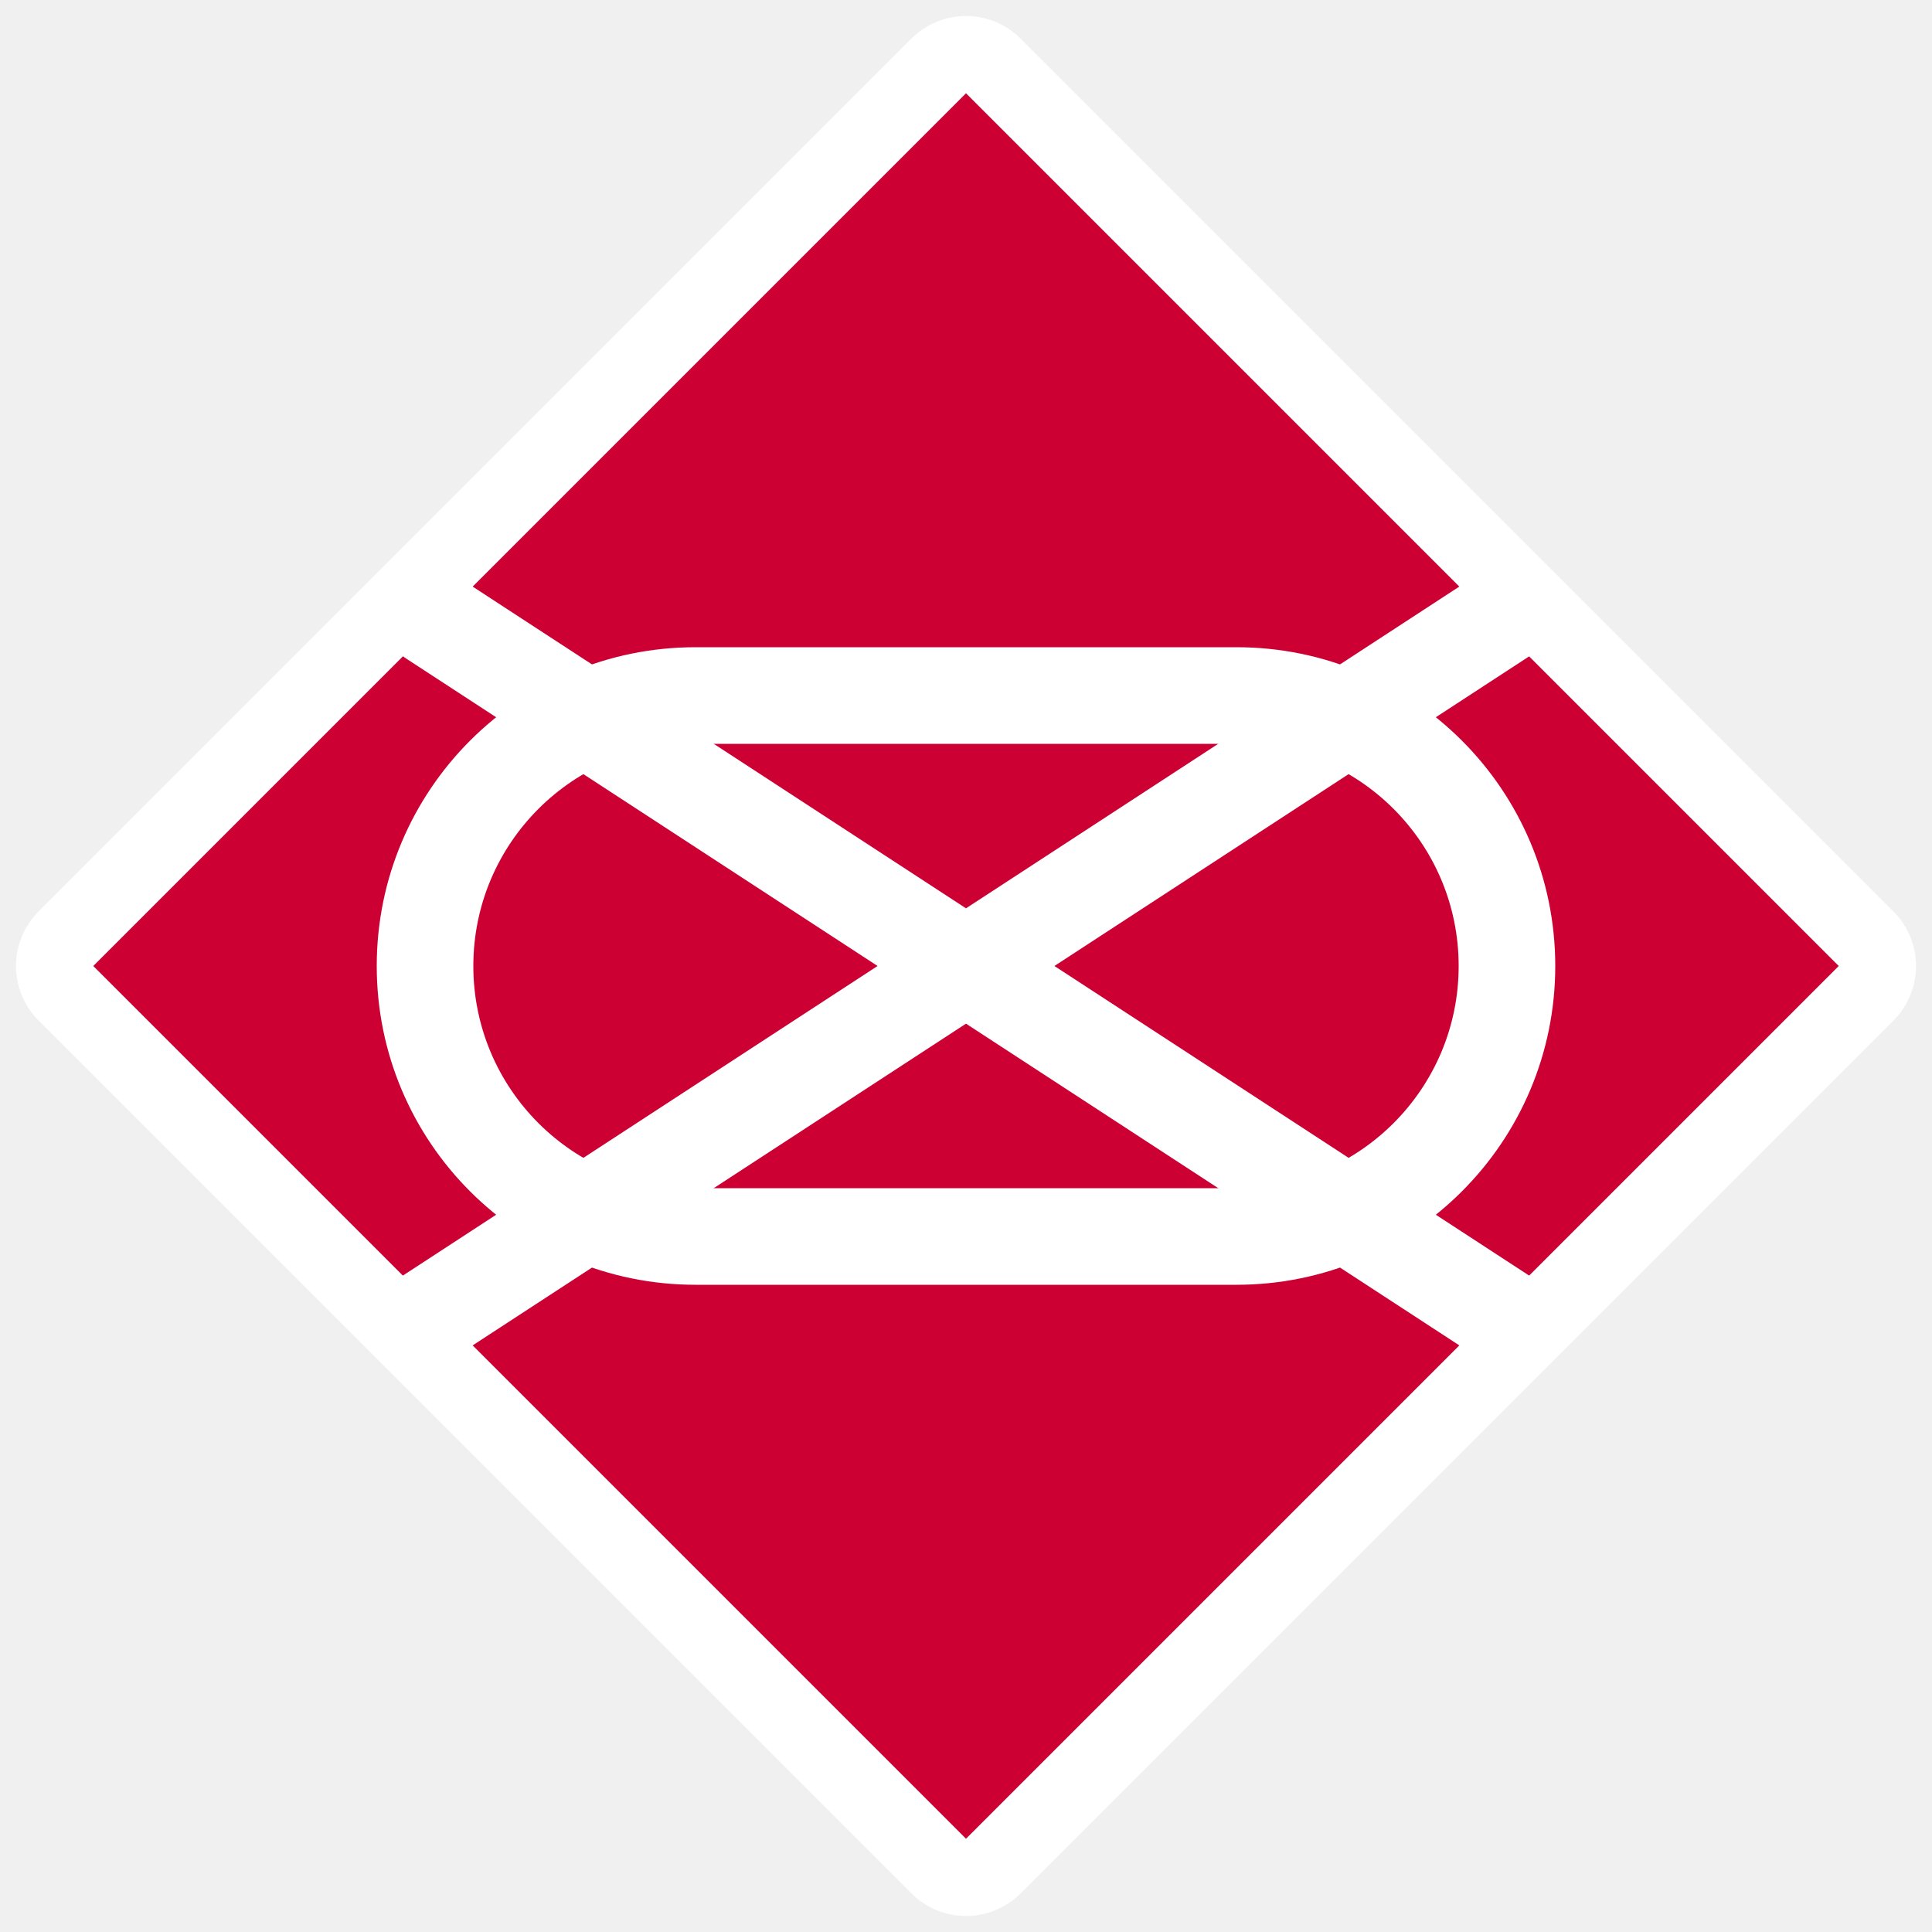
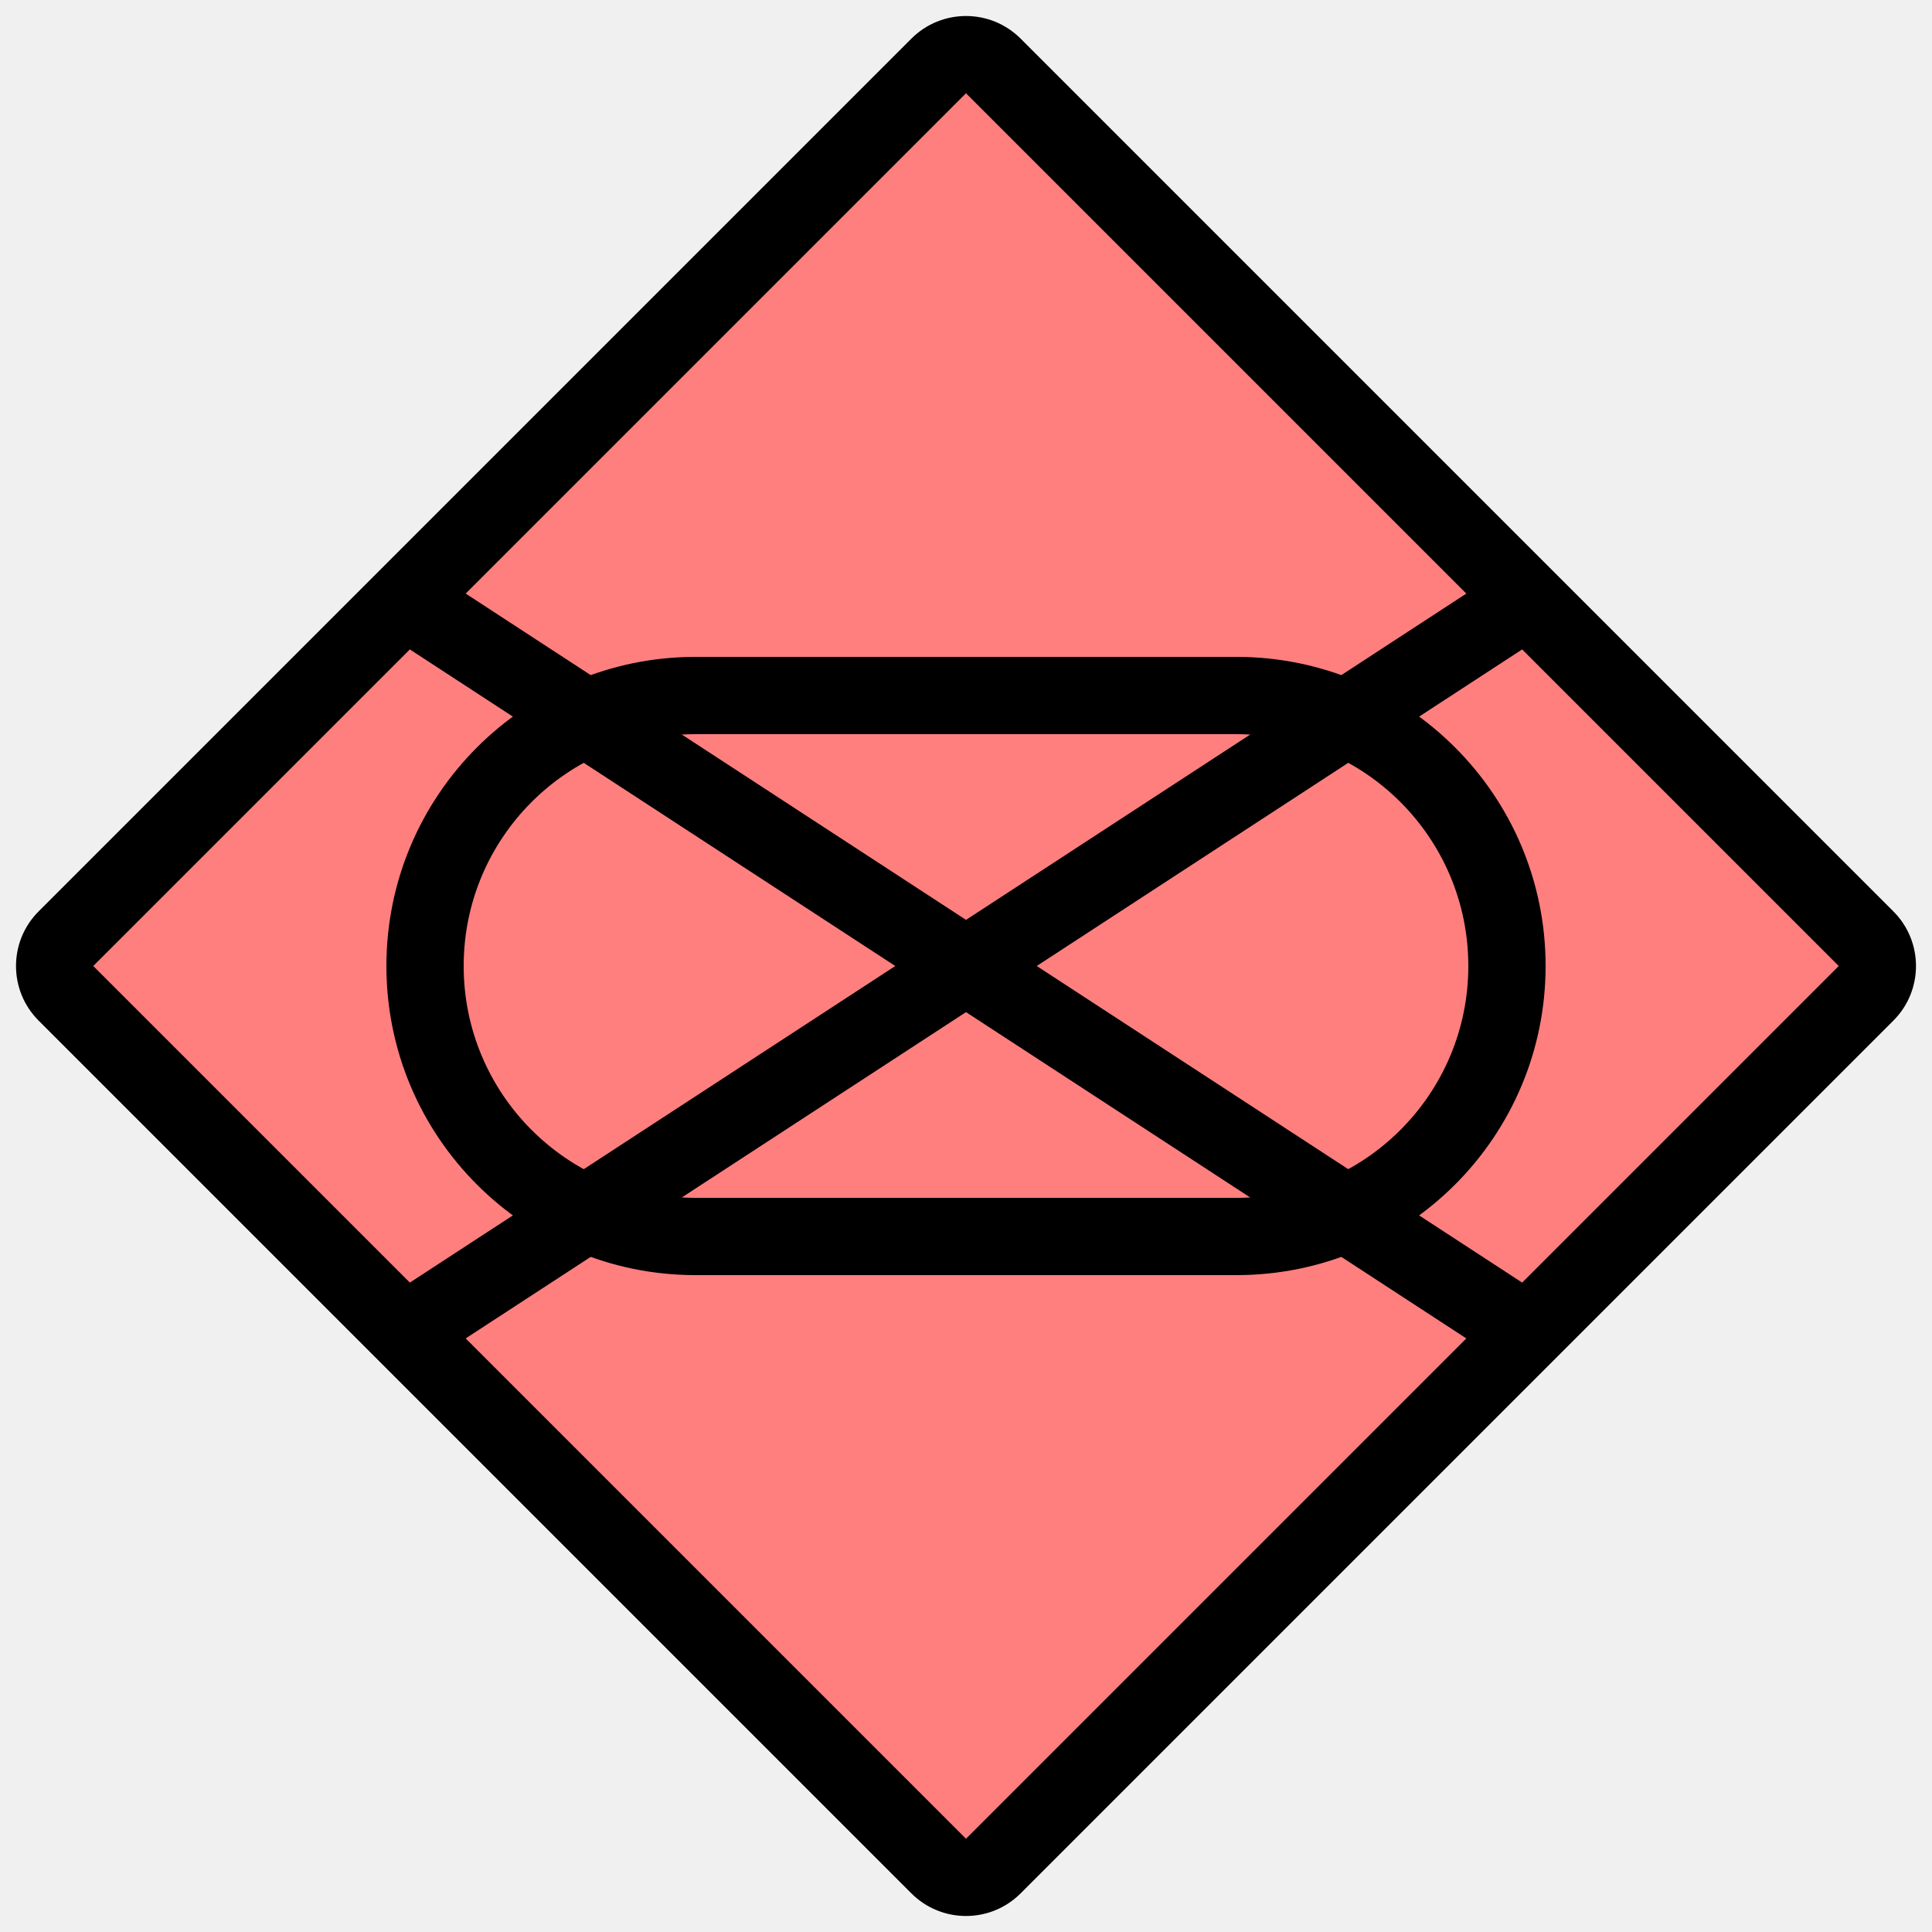
<svg xmlns="http://www.w3.org/2000/svg" width="50" height="50" viewBox="0 0 50 50" fill="none">
-   <g clip-path="url(#clip0_612_993)">
-     <path d="M48.293 24.293L25.707 1.707C25.317 1.316 24.683 1.316 24.293 1.707L1.707 24.293C1.317 24.683 1.317 25.316 1.707 25.707L24.293 48.293C24.683 48.683 25.317 48.683 25.707 48.293L48.293 25.707C48.683 25.316 48.683 24.683 48.293 24.293Z" fill="#CC0033" />
-     <path fill-rule="evenodd" clip-rule="evenodd" d="M23.586 1C24.367 0.219 25.633 0.219 26.414 1L49 23.586C49.781 24.367 49.781 25.633 49 26.414L26.414 49C25.633 49.781 24.367 49.781 23.586 49L1 26.414C0.219 25.633 0.219 24.367 1 23.586L23.586 1ZM25 2.414L2.414 25L25 47.586L47.586 25L25 2.414Z" fill="white" />
-     <path fill-rule="evenodd" clip-rule="evenodd" d="M40.047 15.187C39.67 14.608 38.895 14.445 38.317 14.822L10.317 33.083C9.739 33.461 9.576 34.235 9.953 34.813C10.33 35.392 11.105 35.554 11.683 35.177L39.683 16.916C40.261 16.539 40.424 15.765 40.047 15.187Z" fill="white" />
-     <path fill-rule="evenodd" clip-rule="evenodd" d="M10.153 15.317C10.53 14.739 11.305 14.576 11.883 14.953L39.683 33.083C40.261 33.46 40.424 34.235 40.047 34.813C39.67 35.391 38.895 35.554 38.317 35.177L10.517 17.047C9.939 16.67 9.776 15.895 10.153 15.317Z" fill="white" />
-     <path fill-rule="evenodd" clip-rule="evenodd" d="M9.75 25C9.75 20.444 13.444 16.75 18 16.75H32C36.556 16.75 40.25 20.444 40.25 25C40.25 29.556 36.556 33.25 32 33.25H18C13.444 33.25 9.75 29.556 9.75 25ZM18 19.25C14.824 19.25 12.25 21.824 12.25 25C12.25 28.176 14.824 30.75 18 30.75H32C35.176 30.75 37.75 28.176 37.75 25C37.75 21.824 35.176 19.25 32 19.25H18Z" fill="white" />
+   <g clip-path="url(#clip0_616_2329)">
+     <path d="M48.293 24.293L25.707 1.707C25.317 1.317 24.683 1.317 24.293 1.707L1.707 24.293C1.317 24.683 1.317 25.317 1.707 25.707L24.293 48.293C24.683 48.683 25.317 48.683 25.707 48.293L48.293 25.707C48.683 25.317 48.683 24.683 48.293 24.293Z" fill="#FF7F7F" />
+     <path fill-rule="evenodd" clip-rule="evenodd" d="M23.586 1C24.367 0.219 25.633 0.219 26.414 1L49 23.586C49.781 24.367 49.781 25.633 49 26.414L26.414 49C25.633 49.781 24.367 49.781 23.586 49L1 26.414C0.219 25.633 0.219 24.367 1 23.586L23.586 1ZM25 2.414L2.414 25L25 47.586L47.586 25L25 2.414Z" fill="black" />
+     <path fill-rule="evenodd" clip-rule="evenodd" d="M39.838 15.323C39.536 14.861 38.916 14.73 38.454 15.032L10.454 33.293C9.991 33.595 9.861 34.214 10.162 34.677C10.464 35.139 11.084 35.27 11.546 34.968L39.546 16.707C40.009 16.405 40.139 15.786 39.838 15.323Z" fill="black" />
+     <path fill-rule="evenodd" clip-rule="evenodd" d="M10.362 15.454C10.664 14.991 11.284 14.861 11.746 15.162L39.546 33.293C40.009 33.595 40.139 34.214 39.838 34.677C39.536 35.139 38.916 35.27 38.454 34.968L10.654 16.838C10.191 16.536 10.061 15.916 10.362 15.454Z" fill="black" />
+     <path fill-rule="evenodd" clip-rule="evenodd" d="M10 25C10 20.582 13.582 17 18 17H32C36.418 17 40 20.582 40 25C40 29.418 36.418 33 32 33H18C13.582 33 10 29.418 10 25ZM18 19C14.686 19 12 21.686 12 25C12 28.314 14.686 31 18 31H32C35.314 31 38 28.314 38 25C38 21.686 35.314 19 32 19H18Z" fill="black" />
  </g>
  <defs>
-     <clipPath id="clip0_612_993">
+     <clipPath id="clip0_616_2329">
      <rect width="50" height="50" fill="white" />
    </clipPath>
  </defs>
</svg>
